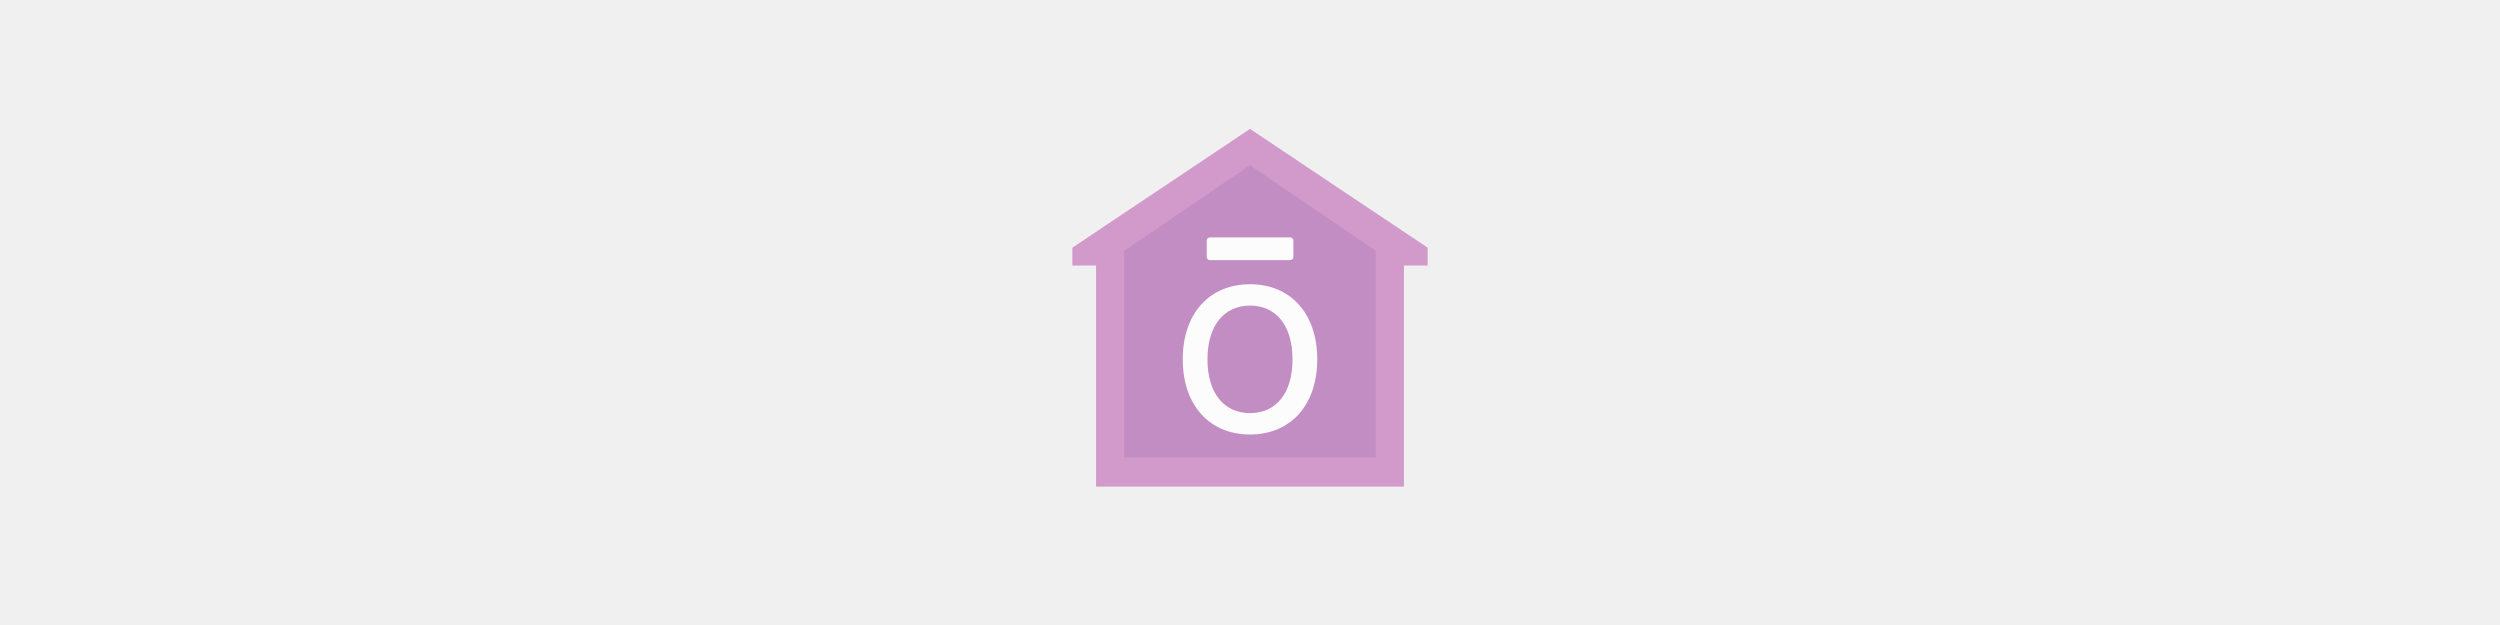
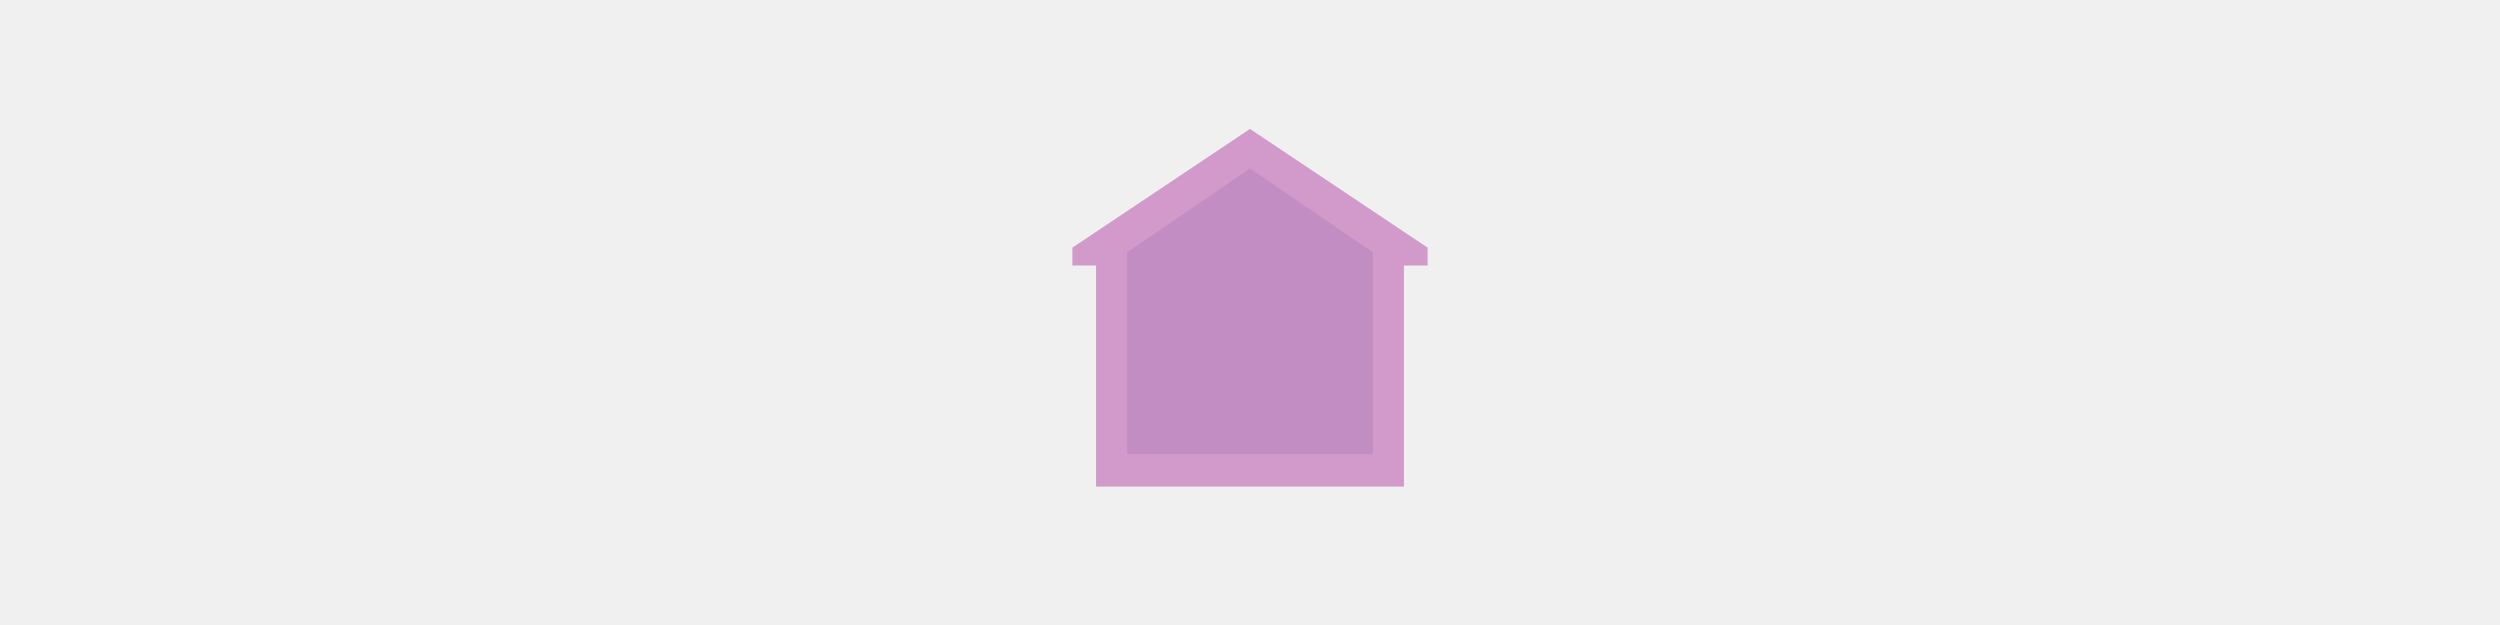
<svg xmlns="http://www.w3.org/2000/svg" xmlns:xlink="http://www.w3.org/1999/xlink" width="160" height="40" viewBox="0 0 160 40" version="1.1" id="svg8">
  <defs id="defs2">
    <clipPath id="clipPath2502" clipPathUnits="userSpaceOnUse">
      <rect y="739.349" x="-141.192" height="44.389" width="253.922" id="rect2504" style="opacity:1;fill:#bf8ac2;fill-opacity:1;stroke:none;stroke-width:15;stroke-linecap:round;stroke-linejoin:round;stroke-miterlimit:4;stroke-dasharray:none;stroke-dashoffset:0;stroke-opacity:1;paint-order:stroke fill markers" />
    </clipPath>
    <filter id="filter2617" style="color-interpolation-filters:sRGB">
      <feColorMatrix id="feColorMatrix2613" result="color1" values="180" type="hueRotate" />
      <feColorMatrix id="feColorMatrix2615" result="color2" values="-1 0 0 0 1 0 -1 0 0 1 0 0 -1 0 1 -0.21 -0.72 -0.07 2 0 " />
    </filter>
    <filter style="color-interpolation-filters:sRGB" id="filter6404">
      <feTurbulence type="fractalNoise" baseFrequency="0.5 1.553" numOctaves="5" seed="1" result="turbulence" id="feTurbulence6406" />
      <feComposite in="SourceGraphic" in2="turbulence" operator="in" result="composite1" id="feComposite6408" />
      <feColorMatrix values="1 0 0 0 0 0 1 0 0 0 0 0 1 0 0 0 0 0 5.26 -1.32 " result="color" id="feColorMatrix6410" />
      <feFlood flood-opacity="1" flood-color="rgb(227,165,113)" result="flood" id="feFlood6412" />
      <feMerge result="merge" id="feMerge6414">
        <feMergeNode in="flood" id="feMergeNode6416" />
        <feMergeNode in="color" id="feMergeNode6418" />
      </feMerge>
      <feComposite in2="SourceGraphic" operator="in" result="composite2" id="feComposite6420" />
    </filter>
    <filter style="color-interpolation-filters:sRGB" id="filter6442">
      <feTurbulence type="fractalNoise" baseFrequency="0.5 1.553" numOctaves="5" seed="1" result="turbulence" id="feTurbulence6444" />
      <feComposite in="SourceGraphic" in2="turbulence" operator="in" result="composite1" id="feComposite6446" />
      <feColorMatrix values="1 0 0 0 0 0 1 0 0 0 0 0 1 0 0 0 0 0 5.26 -1.32 " result="color" id="feColorMatrix6448" />
      <feFlood flood-opacity="1" flood-color="rgb(227,166,115)" result="flood" id="feFlood6450" />
      <feMerge result="merge" id="feMerge6452">
        <feMergeNode in="flood" id="feMergeNode6454" />
        <feMergeNode in="color" id="feMergeNode6456" />
      </feMerge>
      <feComposite in2="SourceGraphic" operator="in" result="composite2" id="feComposite6458" />
    </filter>
    <filter style="color-interpolation-filters:sRGB" id="filter9103">
      <feComponentTransfer result="component" id="feComponentTransfer9105">
        <feFuncR type="gamma" amplitude="0.842" exponent="1" offset="0.26" id="feFuncR9107" />
        <feFuncG type="gamma" amplitude="0.842" exponent="1" offset="0.26" id="feFuncG9109" />
        <feFuncB type="gamma" amplitude="0.842" exponent="1" offset="0.26" id="feFuncB9111" />
      </feComponentTransfer>
    </filter>
    <filter style="color-interpolation-filters:sRGB" id="filter9289">
      <feComponentTransfer result="component" id="feComponentTransfer9291">
        <feFuncR type="gamma" amplitude="0.9" exponent="1" offset="0.163" id="feFuncR9293" />
        <feFuncG type="gamma" amplitude="0.9" exponent="1" offset="0.163" id="feFuncG9295" />
        <feFuncB type="gamma" amplitude="0.9" exponent="1" offset="0.163" id="feFuncB9297" />
      </feComponentTransfer>
    </filter>
    <filter style="color-interpolation-filters:sRGB" id="filter9299">
      <feComponentTransfer result="component" id="feComponentTransfer9301">
        <feFuncR type="gamma" amplitude="0.9" exponent="1" offset="0.163" id="feFuncR9303" />
        <feFuncG type="gamma" amplitude="0.9" exponent="1" offset="0.163" id="feFuncG9305" />
        <feFuncB type="gamma" amplitude="0.9" exponent="1" offset="0.163" id="feFuncB9307" />
      </feComponentTransfer>
    </filter>
    <filter style="color-interpolation-filters:sRGB" id="filter9309">
      <feComponentTransfer result="component" id="feComponentTransfer9311">
        <feFuncR type="gamma" amplitude="0.9" exponent="1" offset="0.163" id="feFuncR9313" />
        <feFuncG type="gamma" amplitude="0.9" exponent="1" offset="0.163" id="feFuncG9315" />
        <feFuncB type="gamma" amplitude="0.9" exponent="1" offset="0.163" id="feFuncB9317" />
      </feComponentTransfer>
    </filter>
    <filter style="color-interpolation-filters:sRGB" id="filter9491">
      <feTurbulence type="fractalNoise" baseFrequency="0.5 1.553" numOctaves="5" seed="1" result="turbulence" id="feTurbulence9493" />
      <feComposite in="SourceGraphic" in2="turbulence" operator="in" result="composite1" id="feComposite9495" />
      <feColorMatrix values="1 0 0 0 0 0 1 0 0 0 0 0 1 0 0 0 0 0 5.26 -1.32 " result="color" id="feColorMatrix9497" />
      <feFlood flood-opacity="1" flood-color="rgb(240,207,179)" result="flood" id="feFlood9499" />
      <feMerge result="merge" id="feMerge9501">
        <feMergeNode in="flood" id="feMergeNode9503" />
        <feMergeNode in="color" id="feMergeNode9505" />
      </feMerge>
      <feComposite in2="SourceGraphic" operator="in" result="composite2" id="feComposite9507" />
    </filter>
    <color-profile id="color-profile55" xlink:href="C:\WINDOWS\system32\spool\drivers\color\sRGB Color Space Profile.icm" name="sRGB-IEC61966-2.1" />
    <linearGradient id="linearGradient9349">
      <stop id="stop9351" offset="0" style="stop-color:#7ed2c0;stop-opacity:0.463" />
      <stop style="stop-color:#7ed2c0;stop-opacity:1" offset="0.451" id="stop9357" />
      <stop id="stop9353" offset="1" style="stop-color:#7ed2c0;stop-opacity:0.475" />
    </linearGradient>
    <linearGradient id="linearGradient7615">
      <stop id="stop7617" offset="0" style="stop-color:#c7c7c7;stop-opacity:1" />
      <stop style="stop-color:#4a4a4a;stop-opacity:1" offset="0.084" id="stop7632" />
      <stop id="stop7634" offset="0.146" style="stop-color:#cccccc;stop-opacity:1" />
      <stop style="stop-color:#acacac;stop-opacity:1" offset="0.214" id="stop7638" />
      <stop style="stop-color:#0f0f0f;stop-opacity:1" offset="0.301" id="stop7630" />
      <stop style="stop-color:#0c0c0c;stop-opacity:1" offset="0.601" id="stop7627" />
      <stop style="stop-color:#ededed;stop-opacity:1" offset="0.679" id="stop7625" />
      <stop id="stop7636" offset="0.743" style="stop-color:#dddddd;stop-opacity:1" />
      <stop style="stop-color:#111111;stop-opacity:1" offset="0.813" id="stop7623" />
      <stop id="stop7722" offset="0.899" style="stop-color:#121212;stop-opacity:1" />
      <stop id="stop7619" offset="1" style="stop-color:#7c7c7c;stop-opacity:1" />
    </linearGradient>
    <filter id="filter6404-3" style="color-interpolation-filters:sRGB">
      <feTurbulence id="feTurbulence6406-6" result="turbulence" seed="1" numOctaves="5" baseFrequency="0.5 1.553" type="fractalNoise" />
      <feComposite id="feComposite6408-0" result="composite1" operator="in" in2="turbulence" in="SourceGraphic" />
      <feColorMatrix id="feColorMatrix6410-1" result="color" values="1 0 0 0 0 0 1 0 0 0 0 0 1 0 0 0 0 0 5.26 -1.32 " />
      <feFlood id="feFlood6412-3" result="flood" flood-color="rgb(227,165,113)" flood-opacity="1" />
      <feMerge id="feMerge6414-4" result="merge">
        <feMergeNode id="feMergeNode6416-5" in="flood" />
        <feMergeNode id="feMergeNode6418-7" in="color" />
      </feMerge>
      <feComposite id="feComposite6420-8" result="composite2" operator="in" in2="SourceGraphic" />
    </filter>
    <filter id="filter6442-5" style="color-interpolation-filters:sRGB">
      <feTurbulence id="feTurbulence6444-4" result="turbulence" seed="1" numOctaves="5" baseFrequency="0.5 1.553" type="fractalNoise" />
      <feComposite id="feComposite6446-2" result="composite1" operator="in" in2="turbulence" in="SourceGraphic" />
      <feColorMatrix id="feColorMatrix6448-6" result="color" values="1 0 0 0 0 0 1 0 0 0 0 0 1 0 0 0 0 0 5.26 -1.32 " />
      <feFlood id="feFlood6450-3" result="flood" flood-color="rgb(227,166,115)" flood-opacity="1" />
      <feMerge id="feMerge6452-5" result="merge">
        <feMergeNode id="feMergeNode6454-6" in="flood" />
        <feMergeNode id="feMergeNode6456-5" in="color" />
      </feMerge>
      <feComposite id="feComposite6458-6" result="composite2" operator="in" in2="SourceGraphic" />
    </filter>
    <filter id="filter9103-7" style="color-interpolation-filters:sRGB">
      <feComponentTransfer id="feComponentTransfer9105-2" result="component">
        <feFuncR id="feFuncR9107-6" offset="0.26" exponent="1" amplitude="0.842" type="gamma" />
        <feFuncG id="feFuncG9109-1" offset="0.26" exponent="1" amplitude="0.842" type="gamma" />
        <feFuncB id="feFuncB9111-1" offset="0.26" exponent="1" amplitude="0.842" type="gamma" />
      </feComponentTransfer>
    </filter>
    <filter id="filter9289-7" style="color-interpolation-filters:sRGB">
      <feComponentTransfer id="feComponentTransfer9291-9" result="component">
        <feFuncR id="feFuncR9293-0" offset="0.163" exponent="1" amplitude="0.9" type="gamma" />
        <feFuncG id="feFuncG9295-1" offset="0.163" exponent="1" amplitude="0.9" type="gamma" />
        <feFuncB id="feFuncB9297-6" offset="0.163" exponent="1" amplitude="0.9" type="gamma" />
      </feComponentTransfer>
    </filter>
    <filter id="filter9299-1" style="color-interpolation-filters:sRGB">
      <feComponentTransfer id="feComponentTransfer9301-8" result="component">
        <feFuncR id="feFuncR9303-5" offset="0.163" exponent="1" amplitude="0.9" type="gamma" />
        <feFuncG id="feFuncG9305-5" offset="0.163" exponent="1" amplitude="0.9" type="gamma" />
        <feFuncB id="feFuncB9307-7" offset="0.163" exponent="1" amplitude="0.9" type="gamma" />
      </feComponentTransfer>
    </filter>
    <filter id="filter9309-3" style="color-interpolation-filters:sRGB">
      <feComponentTransfer id="feComponentTransfer9311-8" result="component">
        <feFuncR id="feFuncR9313-4" offset="0.163" exponent="1" amplitude="0.9" type="gamma" />
        <feFuncG id="feFuncG9315-3" offset="0.163" exponent="1" amplitude="0.9" type="gamma" />
        <feFuncB id="feFuncB9317-6" offset="0.163" exponent="1" amplitude="0.9" type="gamma" />
      </feComponentTransfer>
    </filter>
    <filter id="filter9491-0" style="color-interpolation-filters:sRGB">
      <feTurbulence id="feTurbulence9493-5" result="turbulence" seed="1" numOctaves="5" baseFrequency="0.5 1.553" type="fractalNoise" />
      <feComposite id="feComposite9495-2" result="composite1" operator="in" in2="turbulence" in="SourceGraphic" />
      <feColorMatrix id="feColorMatrix9497-2" result="color" values="1 0 0 0 0 0 1 0 0 0 0 0 1 0 0 0 0 0 5.26 -1.32 " />
      <feFlood id="feFlood9499-5" result="flood" flood-color="rgb(240,207,179)" flood-opacity="1" />
      <feMerge id="feMerge9501-5" result="merge">
        <feMergeNode id="feMergeNode9503-8" in="flood" />
        <feMergeNode id="feMergeNode9505-0" in="color" />
      </feMerge>
      <feComposite id="feComposite9507-6" result="composite2" operator="in" in2="SourceGraphic" />
    </filter>
    <linearGradient y2="1130.84" x2="93.237" y1="1130.84" x1="71.099" gradientUnits="userSpaceOnUse" id="linearGradient2996" xlink:href="#linearGradient9349" />
    <filter id="filter4845" style="color-interpolation-filters:sRGB">
      <feComposite k4="0" k3="0" id="feComposite4831" result="composite1" k2="9.3" k1="9" operator="arithmetic" in2="SourceGraphic" />
      <feColorMatrix id="feColorMatrix4833" result="colormatrix1" type="saturate" values="0" in="composite1" />
      <feFlood id="feFlood4835" result="flood1" flood-color="rgb(255,247,193)" flood-opacity="0.988" />
      <feBlend id="feBlend4837" result="blend1" mode="multiply" in2="colormatrix1" in="flood1" />
      <feBlend id="feBlend4839" result="blend2" mode="screen" in2="blend1" />
      <feColorMatrix id="feColorMatrix4841" result="colormatrix2" type="saturate" values="1" in="blend2" />
      <feComposite id="feComposite4843" result="composite2" operator="in" in2="SourceGraphic" in="colormatrix2" />
    </filter>
    <filter id="filter4993" style="color-interpolation-filters:sRGB">
      <feComposite k4="0" k3="0" id="feComposite4979" result="composite1" k2="9.3" k1="9" operator="arithmetic" in2="SourceGraphic" />
      <feColorMatrix id="feColorMatrix4981" result="colormatrix1" type="saturate" values="0" in="composite1" />
      <feFlood id="feFlood4983" result="flood1" flood-color="rgb(253,237,125)" flood-opacity="0.988" />
      <feBlend id="feBlend4985" result="blend1" mode="multiply" in2="colormatrix1" in="flood1" />
      <feBlend id="feBlend4987" result="blend2" mode="screen" in2="blend1" />
      <feColorMatrix id="feColorMatrix4989" result="colormatrix2" type="saturate" values="1" in="blend2" />
      <feComposite id="feComposite4991" result="fbSourceGraphic" operator="in" in2="SourceGraphic" in="colormatrix2" />
      <feColorMatrix id="feColorMatrix5069" values="0 0 0 -1 0 0 0 0 -1 0 0 0 0 -1 0 0 0 0 1 0" in="fbSourceGraphic" result="fbSourceGraphicAlpha" />
      <feComposite k4="0" k3="0" in="fbSourceGraphic" result="composite1" k2="9.3" k1="9" operator="arithmetic" id="feComposite5071" in2="fbSourceGraphic" />
      <feColorMatrix result="colormatrix1" type="saturate" values="0" in="composite1" id="feColorMatrix5073" />
      <feFlood result="flood1" flood-color="rgb(249,251,195)" flood-opacity="0.988" id="feFlood5075" />
      <feBlend result="blend1" mode="multiply" in="flood1" id="feBlend5077" in2="colormatrix1" />
      <feBlend result="blend2" mode="screen" id="feBlend5079" in2="blend1" />
      <feColorMatrix result="colormatrix2" type="saturate" values="1" in="blend2" id="feColorMatrix5081" />
      <feComposite result="composite2" operator="in" in="colormatrix2" id="feComposite5083" in2="fbSourceGraphic" />
    </filter>
    <linearGradient gradientTransform="translate(40)" gradientUnits="userSpaceOnUse" y2="961.716" x2="886.923" y1="954.283" x1="911.086" id="linearGradient4837" xlink:href="#linearGradient7615" />
    <color-profile name="sRGB-IEC61966-2.1" xlink:href="C:\WINDOWS\system32\spool\drivers\color\sRGB Color Space Profile.icm" id="color-profile146" />
    <filter id="filter6404-9" style="color-interpolation-filters:sRGB">
      <feTurbulence id="feTurbulence6406-9" result="turbulence" seed="1" numOctaves="5" baseFrequency="0.5 1.553" type="fractalNoise" />
      <feComposite id="feComposite6408-2" result="composite1" operator="in" in2="turbulence" in="SourceGraphic" />
      <feColorMatrix id="feColorMatrix6410-3" result="color" values="1 0 0 0 0 0 1 0 0 0 0 0 1 0 0 0 0 0 5.26 -1.32 " />
      <feFlood id="feFlood6412-4" result="flood" flood-color="rgb(227,165,113)" flood-opacity="1" />
      <feMerge id="feMerge6414-1" result="merge">
        <feMergeNode id="feMergeNode6416-2" in="flood" />
        <feMergeNode id="feMergeNode6418-73" in="color" />
      </feMerge>
      <feComposite id="feComposite6420-29" result="composite2" operator="in" in2="SourceGraphic" />
    </filter>
    <filter id="filter6442-3" style="color-interpolation-filters:sRGB">
      <feTurbulence id="feTurbulence6444-0" result="turbulence" seed="1" numOctaves="5" baseFrequency="0.5 1.553" type="fractalNoise" />
      <feComposite id="feComposite6446-0" result="composite1" operator="in" in2="turbulence" in="SourceGraphic" />
      <feColorMatrix id="feColorMatrix6448-2" result="color" values="1 0 0 0 0 0 1 0 0 0 0 0 1 0 0 0 0 0 5.26 -1.32 " />
      <feFlood id="feFlood6450-86" result="flood" flood-color="rgb(227,166,115)" flood-opacity="1" />
      <feMerge id="feMerge6452-3" result="merge">
        <feMergeNode id="feMergeNode6454-0" in="flood" />
        <feMergeNode id="feMergeNode6456-52" in="color" />
      </feMerge>
      <feComposite id="feComposite6458-0" result="composite2" operator="in" in2="SourceGraphic" />
    </filter>
    <filter id="filter9103-5" style="color-interpolation-filters:sRGB">
      <feComponentTransfer id="feComponentTransfer9105-1" result="component">
        <feFuncR id="feFuncR9107-1" offset="0.26" exponent="1" amplitude="0.842" type="gamma" />
        <feFuncG id="feFuncG9109-39" offset="0.26" exponent="1" amplitude="0.842" type="gamma" />
        <feFuncB id="feFuncB9111-5" offset="0.26" exponent="1" amplitude="0.842" type="gamma" />
      </feComponentTransfer>
    </filter>
    <filter id="filter9289-5" style="color-interpolation-filters:sRGB">
      <feComponentTransfer id="feComponentTransfer9291-5" result="component">
        <feFuncR id="feFuncR9293-1" offset="0.163" exponent="1" amplitude="0.9" type="gamma" />
        <feFuncG id="feFuncG9295-5" offset="0.163" exponent="1" amplitude="0.9" type="gamma" />
        <feFuncB id="feFuncB9297-8" offset="0.163" exponent="1" amplitude="0.9" type="gamma" />
      </feComponentTransfer>
    </filter>
    <filter id="filter9299-4" style="color-interpolation-filters:sRGB">
      <feComponentTransfer id="feComponentTransfer9301-3" result="component">
        <feFuncR id="feFuncR9303-6" offset="0.163" exponent="1" amplitude="0.9" type="gamma" />
        <feFuncG id="feFuncG9305-8" offset="0.163" exponent="1" amplitude="0.9" type="gamma" />
        <feFuncB id="feFuncB9307-8" offset="0.163" exponent="1" amplitude="0.9" type="gamma" />
      </feComponentTransfer>
    </filter>
    <filter id="filter9309-24" style="color-interpolation-filters:sRGB">
      <feComponentTransfer id="feComponentTransfer9311-3" result="component">
        <feFuncR id="feFuncR9313-44" offset="0.163" exponent="1" amplitude="0.9" type="gamma" />
        <feFuncG id="feFuncG9315-5" offset="0.163" exponent="1" amplitude="0.9" type="gamma" />
        <feFuncB id="feFuncB9317-8" offset="0.163" exponent="1" amplitude="0.9" type="gamma" />
      </feComponentTransfer>
    </filter>
    <filter id="filter9491-9" style="color-interpolation-filters:sRGB">
      <feTurbulence id="feTurbulence9493-6" result="turbulence" seed="1" numOctaves="5" baseFrequency="0.5 1.553" type="fractalNoise" />
      <feComposite id="feComposite9495-26" result="composite1" operator="in" in2="turbulence" in="SourceGraphic" />
      <feColorMatrix id="feColorMatrix9497-3" result="color" values="1 0 0 0 0 0 1 0 0 0 0 0 1 0 0 0 0 0 5.26 -1.32 " />
      <feFlood id="feFlood9499-0" result="flood" flood-color="rgb(240,207,179)" flood-opacity="1" />
      <feMerge id="feMerge9501-08" result="merge">
        <feMergeNode id="feMergeNode9503-7" in="flood" />
        <feMergeNode id="feMergeNode9505-3" in="color" />
      </feMerge>
      <feComposite id="feComposite9507-9" result="composite2" operator="in" in2="SourceGraphic" />
    </filter>
    <filter id="filter4845-6" style="color-interpolation-filters:sRGB">
      <feComposite k4="0" k3="0" id="feComposite4831-0" result="composite1" k2="9.3" k1="9" operator="arithmetic" in2="SourceGraphic" />
      <feColorMatrix id="feColorMatrix4833-3" result="colormatrix1" type="saturate" values="0" in="composite1" />
      <feFlood id="feFlood4835-5" result="flood1" flood-color="rgb(255,247,193)" flood-opacity="0.988" />
      <feBlend id="feBlend4837-2" result="blend1" mode="multiply" in2="colormatrix1" in="flood1" />
      <feBlend id="feBlend4839-9" result="blend2" mode="screen" in2="blend1" />
      <feColorMatrix id="feColorMatrix4841-8" result="colormatrix2" type="saturate" values="1" in="blend2" />
      <feComposite id="feComposite4843-8" result="composite2" operator="in" in2="SourceGraphic" in="colormatrix2" />
    </filter>
    <filter id="filter4993-9" style="color-interpolation-filters:sRGB">
      <feComposite k4="0" k3="0" id="feComposite4979-3" result="composite1" k2="9.3" k1="9" operator="arithmetic" in2="SourceGraphic" />
      <feColorMatrix id="feColorMatrix4981-4" result="colormatrix1" type="saturate" values="0" in="composite1" />
      <feFlood id="feFlood4983-2" result="flood1" flood-color="rgb(253,237,125)" flood-opacity="0.988" />
      <feBlend id="feBlend4985-9" result="blend1" mode="multiply" in2="colormatrix1" in="flood1" />
      <feBlend id="feBlend4987-7" result="blend2" mode="screen" in2="blend1" />
      <feColorMatrix id="feColorMatrix4989-8" result="colormatrix2" type="saturate" values="1" in="blend2" />
      <feComposite id="feComposite4991-2" result="fbSourceGraphic" operator="in" in2="SourceGraphic" in="colormatrix2" />
      <feColorMatrix id="feColorMatrix5069-4" values="0 0 0 -1 0 0 0 0 -1 0 0 0 0 -1 0 0 0 0 1 0" in="fbSourceGraphic" result="fbSourceGraphicAlpha" />
      <feComposite k4="0" k3="0" in="fbSourceGraphic" result="composite1" k2="9.3" k1="9" operator="arithmetic" id="feComposite5071-2" in2="fbSourceGraphic" />
      <feColorMatrix result="colormatrix1" type="saturate" values="0" in="composite1" id="feColorMatrix5073-8" />
      <feFlood result="flood1" flood-color="rgb(249,251,195)" flood-opacity="0.988" id="feFlood5075-9" />
      <feBlend result="blend1" mode="multiply" in="flood1" id="feBlend5077-9" in2="colormatrix1" />
      <feBlend result="blend2" mode="screen" id="feBlend5079-5" in2="blend1" />
      <feColorMatrix result="colormatrix2" type="saturate" values="1" in="blend2" id="feColorMatrix5081-7" />
      <feComposite result="composite2" operator="in" in="colormatrix2" id="feComposite5083-5" in2="fbSourceGraphic" />
    </filter>
    <filter style="color-interpolation-filters:sRGB" id="filter6404-5">
      <feTurbulence type="fractalNoise" baseFrequency="0.5 1.553" numOctaves="5" seed="1" result="turbulence" id="feTurbulence6406-5" />
      <feComposite in="SourceGraphic" in2="turbulence" operator="in" result="composite1" id="feComposite6408-7" />
      <feColorMatrix values="1 0 0 0 0 0 1 0 0 0 0 0 1 0 0 0 0 0 5.26 -1.32 " result="color" id="feColorMatrix6410-4" />
      <feFlood flood-opacity="1" flood-color="rgb(227,165,113)" result="flood" id="feFlood6412-3-2" />
      <feMerge result="merge" id="feMerge6414-8">
        <feMergeNode in="flood" id="feMergeNode6416-3" />
        <feMergeNode in="color" id="feMergeNode6418-5" />
      </feMerge>
      <feComposite in2="SourceGraphic" operator="in" result="composite2" id="feComposite6420-2" />
    </filter>
    <filter style="color-interpolation-filters:sRGB" id="filter6442-8">
      <feTurbulence type="fractalNoise" baseFrequency="0.5 1.553" numOctaves="5" seed="1" result="turbulence" id="feTurbulence6444-4-1" />
      <feComposite in="SourceGraphic" in2="turbulence" operator="in" result="composite1" id="feComposite6446-8" />
      <feColorMatrix values="1 0 0 0 0 0 1 0 0 0 0 0 1 0 0 0 0 0 5.26 -1.32 " result="color" id="feColorMatrix6448-0" />
      <feFlood flood-opacity="1" flood-color="rgb(227,166,115)" result="flood" id="feFlood6450-8" />
      <feMerge result="merge" id="feMerge6452-9">
        <feMergeNode in="flood" id="feMergeNode6454-9" />
        <feMergeNode in="color" id="feMergeNode6456-9" />
      </feMerge>
      <feComposite in2="SourceGraphic" operator="in" result="composite2" id="feComposite6458-7" />
    </filter>
    <filter style="color-interpolation-filters:sRGB" id="filter9103-4">
      <feComponentTransfer result="component" id="feComponentTransfer9105-8">
        <feFuncR type="gamma" amplitude="0.842" exponent="1" offset="0.26" id="feFuncR9107-6-3" />
        <feFuncG type="gamma" amplitude="0.842" exponent="1" offset="0.26" id="feFuncG9109-3" />
        <feFuncB type="gamma" amplitude="0.842" exponent="1" offset="0.26" id="feFuncB9111-7" />
      </feComponentTransfer>
    </filter>
    <filter style="color-interpolation-filters:sRGB" id="filter9289-1">
      <feComponentTransfer result="component" id="feComponentTransfer9291-4">
        <feFuncR type="gamma" amplitude="0.9" exponent="1" offset="0.163" id="feFuncR9293-6" />
        <feFuncG type="gamma" amplitude="0.9" exponent="1" offset="0.163" id="feFuncG9295-2" />
        <feFuncB type="gamma" amplitude="0.9" exponent="1" offset="0.163" id="feFuncB9297-6-3" />
      </feComponentTransfer>
    </filter>
    <filter style="color-interpolation-filters:sRGB" id="filter9299-8">
      <feComponentTransfer result="component" id="feComponentTransfer9301-5">
        <feFuncR type="gamma" amplitude="0.9" exponent="1" offset="0.163" id="feFuncR9303-0" />
        <feFuncG type="gamma" amplitude="0.9" exponent="1" offset="0.163" id="feFuncG9305-6" />
        <feFuncB type="gamma" amplitude="0.9" exponent="1" offset="0.163" id="feFuncB9307-0" />
      </feComponentTransfer>
    </filter>
    <filter style="color-interpolation-filters:sRGB" id="filter9309-2">
      <feComponentTransfer result="component" id="feComponentTransfer9311-7">
        <feFuncR type="gamma" amplitude="0.9" exponent="1" offset="0.163" id="feFuncR9313-3" />
        <feFuncG type="gamma" amplitude="0.9" exponent="1" offset="0.163" id="feFuncG9315-8" />
        <feFuncB type="gamma" amplitude="0.9" exponent="1" offset="0.163" id="feFuncB9317-4" />
      </feComponentTransfer>
    </filter>
    <filter style="color-interpolation-filters:sRGB" id="filter9491-5">
      <feTurbulence type="fractalNoise" baseFrequency="0.5 1.553" numOctaves="5" seed="1" result="turbulence" id="feTurbulence9493-3" />
      <feComposite in="SourceGraphic" in2="turbulence" operator="in" result="composite1" id="feComposite9495-6" />
      <feColorMatrix values="1 0 0 0 0 0 1 0 0 0 0 0 1 0 0 0 0 0 5.26 -1.32 " result="color" id="feColorMatrix9497-2-8" />
      <feFlood flood-opacity="1" flood-color="rgb(240,207,179)" result="flood" id="feFlood9499-1" />
      <feMerge result="merge" id="feMerge9501-0">
        <feMergeNode in="flood" id="feMergeNode9503-6" />
        <feMergeNode in="color" id="feMergeNode9505-4" />
      </feMerge>
      <feComposite in2="SourceGraphic" operator="in" result="composite2" id="feComposite9507-1" />
    </filter>
    <filter id="filter2518" style="color-interpolation-filters:sRGB">
      <feComponentTransfer id="feComponentTransfer2516" result="component">
        <feFuncR id="feFuncR2510" offset="0" exponent="0.8" amplitude="1" type="gamma" />
        <feFuncG id="feFuncG2512" offset="0" exponent="0.8" amplitude="1" type="gamma" />
        <feFuncB id="feFuncB2514" offset="0" exponent="0.8" amplitude="1" type="gamma" />
      </feComponentTransfer>
    </filter>
    <filter id="filter2561" style="color-interpolation-filters:sRGB">
      <feComponentTransfer id="feComponentTransfer2559" result="component">
        <feFuncR id="feFuncR2553" offset="0" exponent="0.8" amplitude="1" type="gamma" />
        <feFuncG id="feFuncG2555" offset="0" exponent="0.8" amplitude="1" type="gamma" />
        <feFuncB id="feFuncB2557" offset="0" exponent="0.8" amplitude="1" type="gamma" />
      </feComponentTransfer>
    </filter>
    <clipPath id="clipPath2502-1" clipPathUnits="userSpaceOnUse">
      <rect y="739.349" x="-141.192" height="44.389" width="253.922" id="rect2504-9" style="opacity:1;fill:#bf8ac2;fill-opacity:1;stroke:none;stroke-width:15;stroke-linecap:round;stroke-linejoin:round;stroke-miterlimit:4;stroke-dasharray:none;stroke-dashoffset:0;stroke-opacity:1;paint-order:stroke fill markers" />
    </clipPath>
    <filter id="filter2617-4" style="color-interpolation-filters:sRGB">
      <feColorMatrix id="feColorMatrix2613-3" result="color1" values="180" type="hueRotate" />
      <feColorMatrix id="feColorMatrix2615-6" result="color2" values="-1 0 0 0 1 0 -1 0 0 1 0 0 -1 0 1 -0.21 -0.72 -0.07 2 0 " />
    </filter>
    <filter id="filter1314" style="color-interpolation-filters:sRGB">
      <feColorMatrix result="fbSourceGraphic" id="feColorMatrix1312" values="1.1 0 0 0 -0.05 0 1.1 0 0 -0.05 0 0 1.1 0 -0.05 0 0 0 1 0" />
      <feColorMatrix id="feColorMatrix1588" values="0 0 0 -1 0 0 0 0 -1 0 0 0 0 -1 0 0 0 0 1 0" in="fbSourceGraphic" result="fbSourceGraphicAlpha" />
      <feColorMatrix in="fbSourceGraphic" values="0.98 0 0 0.01 0.01 0 0.98 0 0.01 0.01 0 0 0.98 0.01 0.01 0 0 0 1 0" id="feColorMatrix1590" />
    </filter>
    <clipPath id="clipPath1358" clipPathUnits="userSpaceOnUse">
      <path id="path1360" d="m -1480.461,2010.388 v -901.897 h 369.193 l -4.649,893.761 c -4.929,22.059 -22.437,25.772 -24.589,33.705 -94.6,16.392 -209.956,15.377 -315.548,-0.581 -1.134,-11.13 -16.17,-16.699 -24.407,-24.988 z" style="fill:#303030;fill-opacity:1;stroke:none;stroke-width:3.287px;stroke-linecap:butt;stroke-linejoin:miter;stroke-opacity:1" />
    </clipPath>
    <clipPath id="clipPath1418" clipPathUnits="userSpaceOnUse">
      <path id="path1420" d="m 571,618.362 v 350 l 20,9 c 44.309,10.128 107.852,9.576 152,-1 l 13,-11 v -349 l -89,-19 z" style="fill:#99c8d9;fill-opacity:1;stroke:none;stroke-width:1px;stroke-linecap:butt;stroke-linejoin:miter;stroke-opacity:1" />
    </clipPath>
    <clipPath id="clipPath1426" clipPathUnits="userSpaceOnUse">
      <path id="path1428" d="m 831.558,700.223 7.823,267.993 c 0.943,5.775 6.292,5.552 7.248,9.546 23.488,5.028 65.143,5.427 96.121,0.177 1.708,-3.536 7.577,-5.257 7.601,-10.253 l 2.121,-266.049 z" style="fill:#99c8d9;fill-opacity:1;stroke:none;stroke-width:1px;stroke-linecap:butt;stroke-linejoin:miter;stroke-opacity:1" />
    </clipPath>
    <filter id="filter1530" style="color-interpolation-filters:sRGB">
      <feColorMatrix result="fbSourceGraphic" id="feColorMatrix1528" values="0.99 0 0 0 0.005 0 0.99 0 0 0.005 0 0 0.99 0 0.005 0 0 0 1 0" />
      <feColorMatrix id="feColorMatrix1596" values="0 0 0 -1 0 0 0 0 -1 0 0 0 0 -1 0 0 0 0 1 0" in="fbSourceGraphic" result="fbSourceGraphicAlpha" />
      <feColorMatrix result="fbSourceGraphic" in="fbSourceGraphic" values="0.98 0 0 0.01 0.01 0 0.98 0 0.01 0.01 0 0 0.98 0.01 0.01 0 0 0 1 0" id="feColorMatrix1598" />
      <feColorMatrix id="feColorMatrix2312" values="0 0 0 -1 0 0 0 0 -1 0 0 0 0 -1 0 0 0 0 1 0" in="fbSourceGraphic" result="fbSourceGraphicAlpha" />
      <feColorMatrix in="fbSourceGraphic" values="0.932 0 0 0.06 0.034 0 0.932 0 0.06 0.034 0 0 0.932 0.06 0.034 0 0 0 1 0" id="feColorMatrix2314" />
    </filter>
    <filter id="filter1594" style="color-interpolation-filters:sRGB">
      <feColorMatrix result="fbSourceGraphic" id="feColorMatrix1592" values="0.98 0 0 0.01 0.01 0 0.98 0 0.01 0.01 0 0 0.98 0.01 0.01 0 0 0 1 0" />
      <feColorMatrix id="feColorMatrix2308" values="0 0 0 -1 0 0 0 0 -1 0 0 0 0 -1 0 0 0 0 1 0" in="fbSourceGraphic" result="fbSourceGraphicAlpha" />
      <feColorMatrix in="fbSourceGraphic" values="0.932 0 0 0.06 0.034 0 0.932 0 0.06 0.034 0 0 0.932 0.06 0.034 0 0 0 1 0" id="feColorMatrix2310" />
    </filter>
    <clipPath id="clipPath1396" clipPathUnits="userSpaceOnUse">
      <path id="path1398" d="m 712,512.362 c 58.162,0.187 118.769,2.179 158,0 v 40 c -9.46,110.54 -19.172,222.828 -22,340 v 60 c 0.25,7.75 -107.957,7.108 -108,0 -5.501,-142.183 -1.847,-287.839 -28,-420 z" style="fill:#303030;fill-opacity:1;stroke:none;stroke-width:1px;stroke-linecap:butt;stroke-linejoin:miter;stroke-opacity:1" />
    </clipPath>
    <clipPath id="clipPath1408" clipPathUnits="userSpaceOnUse">
      <path id="path1410" d="m 586,747.362 c -3.228,1.272 -2.667,41.333 -4,62 -3.784,0.802 -7.97,1.041 -9.5,5 l -1,125 c 0.5,20.014 95.5,20.21 94.5,1.5 v -126 c -0.363,-4.47 -5.091,-4.576 -8.5,-6 -1.667,-20.167 -1.408,-61.308 -5,-62.5 -21.063,-6.404 -53.393,-5.231 -66.5,1 z" style="fill:#303030;fill-opacity:1;stroke:none;stroke-width:1px;stroke-linecap:butt;stroke-linejoin:miter;stroke-opacity:1" />
    </clipPath>
    <clipPath id="clipPath1412" clipPathUnits="userSpaceOnUse">
      <path style="fill:#303030;fill-opacity:1;stroke:none;stroke-width:1px;stroke-linecap:butt;stroke-linejoin:miter;stroke-opacity:1" d="m 437,747.362 c -3.228,1.272 -2.667,41.333 -4,62 -3.784,0.802 -7.97,1.041 -9.5,5 l -1,125 c 0.5,20.014 95.5,20.21 94.5,1.5 v -126 c -0.363,-4.47 -5.091,-4.576 -8.5,-6 -1.667,-20.167 -1.408,-61.308 -5,-62.5 -21.063,-6.404 -53.393,-5.231 -66.5,1 z" id="path1414" />
    </clipPath>
    <clipPath id="clipPath1601" clipPathUnits="userSpaceOnUse">
      <path id="path1603" d="m -500,1036.362 -12,204 c -11.926,4.074 -27.695,4.305 -30,18 l -6,428 c 2.397,53.992 318.339,62.652 318,2 l 2,-414 c 0.642,-21.358 -15.419,-24.729 -26,-34 l -14,-202 c -3.025,-30.869 -229.467,-32.066 -232,-2 z" style="fill:#90887d;fill-opacity:1;stroke:none;stroke-width:1px;stroke-linecap:butt;stroke-linejoin:miter;stroke-opacity:1" />
    </clipPath>
    <clipPath id="clipPath1605" clipPathUnits="userSpaceOnUse">
      <path style="fill:#90887d;fill-opacity:1;stroke:none;stroke-width:1px;stroke-linecap:butt;stroke-linejoin:miter;stroke-opacity:1" d="m -33.31,1036.362 -12,204 c -11.926,4.074 -27.695,4.305 -30,18 l -6,428 c 2.397,53.992 318.339,62.652 318,2 l 2,-414 c 0.642,-21.358 -15.419,-24.729 -26,-34 l -14,-202 c -3.025,-30.869 -229.467,-32.066 -232,-2 z" id="path1607" />
    </clipPath>
    <clipPath id="clipPath1611" clipPathUnits="userSpaceOnUse">
      <path id="path1613" d="m -960.974,1071.057 -0.57,116.968 c -12.792,8.536 -34.409,9.62 -35.803,32.812 v 392.169 c 0.178,56.805 325.41,60.025 325.922,1.377 l -0.57,-390.988 c 0.228,-22.417 -20.858,-25.469 -32.478,-36.039 l -4.367,-116.536 c -1.686,-18.29 -251.69,-17.008 -252.133,0.236 z" style="fill:#90887d;fill-opacity:1;stroke:none;stroke-width:0.974px;stroke-linecap:butt;stroke-linejoin:miter;stroke-opacity:1" />
    </clipPath>
    <clipPath id="clipPath1751" clipPathUnits="userSpaceOnUse">
      <path id="path1753" d="m 1520,396.362 c 2.586,-41.88 356.796,-33.318 358,0 v 114 c -0.362,17.638 -11.625,24.375 -27,27 v 37 c 48.324,6.209 48.826,29.947 51.24,39.584 v 594.416 c -1.118,49.025 -415.423,51.578 -416.24,0 V 612.362 c 8.005,-20.602 26.312,-38.336 62.553,-40.115 v -33.885 c -26.208,-1.931 -32.288,-15.363 -32.276,-32.276 z" style="fill:#fbe0e0;fill-opacity:1;stroke:none;stroke-width:1px;stroke-linecap:butt;stroke-linejoin:miter;stroke-opacity:1" />
    </clipPath>
    <clipPath id="clipPath1757" clipPathUnits="userSpaceOnUse">
      <path style="fill:#fbe0e0;fill-opacity:1;stroke:none;stroke-width:1px;stroke-linecap:butt;stroke-linejoin:miter;stroke-opacity:1" d="m 981.259,554.559 c 0.032,-21.926 224.424,-25.549 226.274,0 l 11.314,209.161 c 15.861,5.943 23.597,12.523 20.87,24.042 v 422.507 c 0.954,42.876 -291.113,42.426 -292.056,0 V 788.105 c -0.552,-18.693 9.956,-22.032 27.941,-24.042 z" id="path1759" />
    </clipPath>
    <clipPath id="clipPath1761" clipPathUnits="userSpaceOnUse">
      <path id="path1763" d="m 523.259,554.559 c 0.032,-21.926 224.424,-25.549 226.274,0 l 11.314,209.161 c 15.861,5.943 23.597,12.523 20.87,24.042 v 422.507 c 0.954,42.876 -291.113,42.426 -292.056,0 V 788.105 c -0.552,-18.693 9.956,-22.032 27.941,-24.042 z" style="fill:#fbe0e0;fill-opacity:1;stroke:none;stroke-width:1px;stroke-linecap:butt;stroke-linejoin:miter;stroke-opacity:1" />
    </clipPath>
    <clipPath id="clipPath1346" clipPathUnits="userSpaceOnUse">
      <path id="path1348" d="m -245.5,1476.862 c 1.413,-9.771 69.087,-9.53 70.5,0 l 5.03,65.621 c 4.154,0.543 9.329,3.105 8.97,10.914 l -1,131.964 c -0.128,14.033 -97.63,13.793 -97.5,0 l 1,-135.141 c -0.135,-3.761 4.079,-8.624 9.561,-8.641 z" style="fill:#f4f580;fill-opacity:1;stroke:none;stroke-width:1px;stroke-linecap:butt;stroke-linejoin:miter;stroke-opacity:1" />
    </clipPath>
    <clipPath id="clipPath1350" clipPathUnits="userSpaceOnUse">
      <path style="fill:#f4f580;fill-opacity:1;stroke:none;stroke-width:1px;stroke-linecap:butt;stroke-linejoin:miter;stroke-opacity:1" d="m -429.5,1476.862 c 1.413,-9.771 69.087,-9.53 70.5,0 l 5.03,65.621 c 4.154,0.543 9.329,3.105 8.97,10.914 l -1,131.964 c -0.128,14.033 -97.63,13.793 -97.5,0 l 1,-135.141 c -0.135,-3.761 4.079,-8.624 9.561,-8.641 z" id="path1352" />
    </clipPath>
    <clipPath id="clipPath1361" clipPathUnits="userSpaceOnUse">
      <path id="path1363" d="m -845.7,1461.07 c 0,0 36.062,-10.607 53.74,-11.314 17.678,-0.707 293.449,16.264 293.449,16.264 v 201.525 l -294.156,14.264 -53.033,-12.142 z" style="fill:#b1b20e;fill-opacity:1;stroke:none;stroke-width:1px;stroke-linecap:butt;stroke-linejoin:miter;stroke-opacity:1" />
    </clipPath>
    <clipPath id="clipPath2399" clipPathUnits="userSpaceOnUse">
      <path style="fill:#000000;fill-opacity:1;stroke:none;stroke-width:1px;stroke-linecap:butt;stroke-linejoin:miter;stroke-opacity:1" d="m -319.282,1180.349 c -0.934,-10.546 -85.895,-9.505 -86.439,0 l -3.536,82.731 c -6.694,0.946 -13.426,1.843 -14.142,10.607 v 169.12 c -0.259,17.502 119.678,18.025 119.501,0 v -165.584 c 0.316,-9.328 -6.407,-11.968 -11.271,-13.521 z" id="path2401" />
    </clipPath>
    <clipPath id="clipPath2405" clipPathUnits="userSpaceOnUse">
      <path id="path2407" d="m -771.282,1180.349 c -0.934,-10.546 -85.895,-9.505 -86.439,0 l -3.536,82.731 c -6.694,0.946 -13.426,1.843 -14.142,10.607 v 169.12 c -0.259,17.502 119.678,18.025 119.501,0 v -165.584 c 0.316,-9.328 -6.407,-11.968 -11.271,-13.521 z" style="fill:#000000;fill-opacity:1;stroke:none;stroke-width:1px;stroke-linecap:butt;stroke-linejoin:miter;stroke-opacity:1" />
    </clipPath>
    <clipPath id="clipPath2411" clipPathUnits="userSpaceOnUse">
      <path id="path2413" d="m -720,908.362 c 84.359,0.025 169.848,1.182 253,0 l 2,44 c -24.288,198.906 -27.536,385.188 -40,577 l -2,91 c -0.5,17.662 -165.5,13.052 -165,0 v -99 c -11.47,-199.236 -11.641,-424.839 -45,-573 z" style="fill:#000000;fill-opacity:1;stroke:none;stroke-width:1px;stroke-linecap:butt;stroke-linejoin:miter;stroke-opacity:1" />
    </clipPath>
    <clipPath id="clipPath1368" clipPathUnits="userSpaceOnUse">
      <path style="fill:#cfd5f3;fill-opacity:1;stroke:none;stroke-width:1px;stroke-linecap:butt;stroke-linejoin:miter;stroke-opacity:1" d="M 2588.997,1444.2 V 953.014 c 0.543,-31.66 -26.056,-33.809 -39.245,-46.744 v -20.077 c 9.011,-2.92 18.004,-5.871 20.506,-20.506 v -99.338 c 0,-32.337 -311.76,-31.213 -311.76,0 v 99.338 c 2.502,14.635 11.495,17.586 20.506,20.506 v 20.077 c -13.189,12.935 -39.788,15.084 -39.245,46.744 v 491.186 c 0,39.124 351.173,38.106 349.236,0 z" id="path1370" />
    </clipPath>
    <clipPath id="clipPath1378" clipPathUnits="userSpaceOnUse">
      <path id="path1380" d="m 2264.156,1454.342 v -426.022 c 0.371,-14.753 -0.198,-29.796 25.456,-36.77 l 9.899,-200.818 c 2.745,-32.819 227.702,-32.026 230.644,0 l 9.899,200.818 c 25.654,6.974 25.084,22.017 25.456,36.77 v 426.022 c 0.995,28.845 -302.5,29.475 -301.355,0 z" style="fill:#cfd5f3;fill-opacity:1;stroke:none;stroke-width:1px;stroke-linecap:butt;stroke-linejoin:miter;stroke-opacity:1" />
    </clipPath>
    <clipPath id="clipPath1382" clipPathUnits="userSpaceOnUse">
      <path style="fill:#cfd5f3;fill-opacity:1;stroke:none;stroke-width:1px;stroke-linecap:butt;stroke-linejoin:miter;stroke-opacity:1" d="m 2264.156,1454.342 v -426.022 c 0.371,-14.753 -0.198,-29.796 25.456,-36.77 l 9.899,-200.818 c 2.745,-32.819 227.702,-32.026 230.644,0 l 9.899,200.818 c 25.654,6.974 25.084,22.017 25.456,36.77 v 426.022 c 0.995,28.845 -302.5,29.475 -301.355,0 z" id="path1384" />
    </clipPath>
    <clipPath id="clipPath1500" clipPathUnits="userSpaceOnUse">
      <path id="path1502" d="M -781.121,1198.362 V 615.241 c -0.223,-41.324 18.741,-73.509 72.879,-82.879 v -22.706 c -10.507,-0.56 -15.917,-7.402 -15.758,-25.294 v -122 c 0,-29.014 368.636,-28.545 368.636,0 v 122 c 0.159,17.892 -5.251,24.735 -15.758,25.294 v 22.706 c 54.139,9.37 73.102,41.555 72.879,82.879 v 583.121 c 0,72.23 -482.877,69.913 -482.877,0 z" style="fill:#ffffff;fill-opacity:1;stroke:none;stroke-width:1px;stroke-linecap:butt;stroke-linejoin:miter;stroke-opacity:1" />
    </clipPath>
    <clipPath id="clipPath1510" clipPathUnits="userSpaceOnUse">
      <path style="fill:#ffffff;fill-opacity:1;stroke:none;stroke-width:1px;stroke-linecap:butt;stroke-linejoin:miter;stroke-opacity:1" d="m 151.982,1200.362 2,-422 c 0.552,-17.728 -13.899,-27.596 -32,-32 l -6,-206 c -1.847,-26.87 -231.303,-29.122 -231.982,0 l -6,206 c -18.101,4.404 -32.552,14.272 -32,32 l -4,422 c 0.59,37.158 310.585,37.746 309.982,0 z" id="path1512" />
    </clipPath>
    <clipPath id="clipPath1514" clipPathUnits="userSpaceOnUse">
      <path id="path1516" d="m 751.982,1200.362 2,-422 c 0.552,-17.728 -13.899,-27.596 -32,-32 l -6,-206 c -1.847,-26.87 -231.303,-29.122 -231.982,0 l -6,206 c -18.101,4.404 -32.552,14.272 -32,32 l -4,422 c 0.59,37.158 310.585,37.746 309.982,0 z" style="fill:#ffffff;fill-opacity:1;stroke:none;stroke-width:1px;stroke-linecap:butt;stroke-linejoin:miter;stroke-opacity:1" />
    </clipPath>
    <clipPath id="clipPath1411" clipPathUnits="userSpaceOnUse">
      <path id="path1413" d="m 2272.425,2432.362 6,-410.921 c -0.582,-28.12 -2.289,-52.487 -30.042,-53.154 l -9.314,-204.919 c -2.019,-25.83 -226.456,-26.815 -228.644,0 l -11.314,204.919 c -27.752,0.667 -29.459,25.035 -30.042,53.154 l -2,410.921 c -0.046,33.101 305.446,34.849 305.354,0 z" style="fill:#ffffff;fill-opacity:1;stroke:none;stroke-width:1px;stroke-linecap:butt;stroke-linejoin:miter;stroke-opacity:1" />
    </clipPath>
    <clipPath id="clipPath1415" clipPathUnits="userSpaceOnUse">
      <path style="fill:#ffffff;fill-opacity:1;stroke:none;stroke-width:1px;stroke-linecap:butt;stroke-linejoin:miter;stroke-opacity:1" d="m 2272.425,2432.362 6,-410.921 c -0.582,-28.12 -2.289,-52.487 -30.042,-53.154 l -9.314,-204.919 c -2.019,-25.83 -226.456,-26.815 -228.644,0 l -11.314,204.919 c -27.752,0.667 -29.459,25.035 -30.042,53.154 l -2,410.921 c -0.046,33.101 305.446,34.849 305.354,0 z" id="path1417" />
    </clipPath>
    <clipPath id="clipPath1423" clipPathUnits="userSpaceOnUse">
      <path style="fill:#ffffff;fill-opacity:1;stroke:none;stroke-width:1px;stroke-linecap:butt;stroke-linejoin:miter;stroke-opacity:1" d="m 3069.609,2445.605 v -687.835 c 0,-25.988 -13.873,-66.188 -68.811,-74.811 v -39.456 c 22.775,-2.681 36.15,-7.691 36.77,-39.598 l -3.657,-134.108 c -1.813,-47.213 -438.267,-48.454 -439.414,0 l -3.657,134.108 c 0.62,31.907 13.995,36.917 36.77,39.598 v 39.456 c -54.938,8.623 -68.811,48.823 -68.811,74.811 v 687.835 c 0,54.563 510.811,55.531 510.811,0 z" id="path1425" />
    </clipPath>
    <clipPath id="clipPath1492" clipPathUnits="userSpaceOnUse">
      <path id="path1494" d="m 2292.843,3099.847 6.138,-420.35 c -0.596,-28.765 -2.342,-53.692 -30.731,-54.374 l -9.527,-209.621 c -2.065,-26.422 -231.652,-27.431 -233.891,0 l -11.573,209.621 c -28.389,0.682 -30.135,25.609 -30.731,54.374 l -2.046,420.35 c -0.045,33.861 312.455,35.648 312.362,0 z" style="fill:#ffffff;fill-opacity:1;stroke:none;stroke-width:1.023px;stroke-linecap:butt;stroke-linejoin:miter;stroke-opacity:1" />
    </clipPath>
    <clipPath id="clipPath1496" clipPathUnits="userSpaceOnUse">
      <path style="fill:#ffffff;fill-opacity:1;stroke:none;stroke-width:1.023px;stroke-linecap:butt;stroke-linejoin:miter;stroke-opacity:1" d="m 2292.843,3099.847 6.138,-420.35 c -0.596,-28.765 -2.342,-53.692 -30.731,-54.374 l -9.527,-209.621 c -2.065,-26.422 -231.652,-27.431 -233.891,0 l -11.573,209.621 c -28.389,0.682 -30.135,25.609 -30.731,54.374 l -2.046,420.35 c -0.045,33.861 312.455,35.648 312.362,0 z" id="path1498" />
    </clipPath>
    <clipPath id="clipPath1505" clipPathUnits="userSpaceOnUse">
      <path style="fill:#ffffff;fill-opacity:1;stroke:none;stroke-width:1px;stroke-linecap:butt;stroke-linejoin:miter;stroke-opacity:1" d="m 1605.929,3078.362 v -461.608 c 0.919,-24.896 -6.992,-40.817 -26.785,-50.392 v -172 c 0,-24.755 -311.144,-25.532 -311.144,0 v 172 c -19.793,9.576 -27.704,25.496 -26.785,50.392 v 461.608 c 0,49.083 364.713,49.163 364.713,0 z" id="path1507" />
    </clipPath>
    <clipPath id="clipPath1374" clipPathUnits="userSpaceOnUse">
      <path style="fill:#000000;fill-opacity:1;stroke:none;stroke-width:1px;stroke-linecap:butt;stroke-linejoin:miter;stroke-opacity:1" d="m 1742,2738.362 v -690 c 0,-8.686 -196.386,-8.288 -196,0 v 690 c 0,15.658 196,16.101 196,0 z" id="path1376" />
    </clipPath>
    <clipPath id="clipPath1346-9" clipPathUnits="userSpaceOnUse">
      <path id="path1348-5" d="m -245.5,1476.862 c 1.413,-9.771 69.087,-9.53 70.5,0 l 5.03,65.621 c 4.154,0.543 9.329,3.105 8.97,10.914 l -1,131.964 c -0.128,14.033 -97.63,13.793 -97.5,0 l 1,-135.141 c -0.135,-3.761 4.079,-8.624 9.561,-8.641 z" style="fill:#f4f580;fill-opacity:1;stroke:none;stroke-width:1px;stroke-linecap:butt;stroke-linejoin:miter;stroke-opacity:1" />
    </clipPath>
    <clipPath id="clipPath1350-9" clipPathUnits="userSpaceOnUse">
      <path style="fill:#f4f580;fill-opacity:1;stroke:none;stroke-width:1px;stroke-linecap:butt;stroke-linejoin:miter;stroke-opacity:1" d="m -429.5,1476.862 c 1.413,-9.771 69.087,-9.53 70.5,0 l 5.03,65.621 c 4.154,0.543 9.329,3.105 8.97,10.914 l -1,131.964 c -0.128,14.033 -97.63,13.793 -97.5,0 l 1,-135.141 c -0.135,-3.761 4.079,-8.624 9.561,-8.641 z" id="path1352-1" />
    </clipPath>
    <clipPath id="clipPath1420" clipPathUnits="userSpaceOnUse">
      <path id="path1423" d="m 1738.753,2731.868 v -680.259 c 0,-8.686 -189.892,-8.288 -189.506,0 v 680.259 c 0,15.658 189.506,16.101 189.506,0 z" style="fill:#000000;fill-opacity:1;stroke:none;stroke-width:1px;stroke-linecap:butt;stroke-linejoin:miter;stroke-opacity:1" />
    </clipPath>
    <clipPath id="clipPath1420-7" clipPathUnits="userSpaceOnUse">
      <path id="path1423-9" d="m 1738.753,2731.868 v -680.259 c 0,-8.686 -189.892,-8.288 -189.506,0 v 680.259 c 0,15.658 189.506,16.101 189.506,0 z" style="fill:#000000;fill-opacity:1;stroke:none;stroke-width:1px;stroke-linecap:butt;stroke-linejoin:miter;stroke-opacity:1" />
    </clipPath>
    <clipPath id="clipPath1350-9-2" clipPathUnits="userSpaceOnUse">
      <path style="fill:#f4f580;fill-opacity:1;stroke:none;stroke-width:1px;stroke-linecap:butt;stroke-linejoin:miter;stroke-opacity:1" d="m -429.5,1476.862 c 1.413,-9.771 69.087,-9.53 70.5,0 l 5.03,65.621 c 4.154,0.543 9.329,3.105 8.97,10.914 l -1,131.964 c -0.128,14.033 -97.63,13.793 -97.5,0 l 1,-135.141 c -0.135,-3.761 4.079,-8.624 9.561,-8.641 z" id="path1352-1-4" />
    </clipPath>
    <clipPath id="clipPath1346-9-0" clipPathUnits="userSpaceOnUse">
      <path id="path1348-5-9" d="m -245.5,1476.862 c 1.413,-9.771 69.087,-9.53 70.5,0 l 5.03,65.621 c 4.154,0.543 9.329,3.105 8.97,10.914 l -1,131.964 c -0.128,14.033 -97.63,13.793 -97.5,0 l 1,-135.141 c -0.135,-3.761 4.079,-8.624 9.561,-8.641 z" style="fill:#f4f580;fill-opacity:1;stroke:none;stroke-width:1px;stroke-linecap:butt;stroke-linejoin:miter;stroke-opacity:1" />
    </clipPath>
    <filter id="filter6404-7" style="color-interpolation-filters:sRGB">
      <feTurbulence id="feTurbulence6406-8" result="turbulence" seed="1" numOctaves="5" baseFrequency="0.5 1.553" type="fractalNoise" />
      <feComposite id="feComposite6408-1" result="composite1" operator="in" in2="turbulence" in="SourceGraphic" />
      <feColorMatrix id="feColorMatrix6410-45" result="color" values="1 0 0 0 0 0 1 0 0 0 0 0 1 0 0 0 0 0 5.26 -1.32 " />
      <feFlood id="feFlood6412-1" result="flood" flood-color="rgb(227,165,113)" flood-opacity="1" />
      <feMerge id="feMerge6414-18" result="merge">
        <feMergeNode id="feMergeNode6416-1" in="flood" />
        <feMergeNode id="feMergeNode6418-6" in="color" />
      </feMerge>
      <feComposite id="feComposite6420-6" result="composite2" operator="in" in2="SourceGraphic" />
    </filter>
    <filter id="filter6442-7" style="color-interpolation-filters:sRGB">
      <feTurbulence id="feTurbulence6444-5" result="turbulence" seed="1" numOctaves="5" baseFrequency="0.5 1.553" type="fractalNoise" />
      <feComposite id="feComposite6446-1" result="composite1" operator="in" in2="turbulence" in="SourceGraphic" />
      <feColorMatrix id="feColorMatrix6448-9" result="color" values="1 0 0 0 0 0 1 0 0 0 0 0 1 0 0 0 0 0 5.26 -1.32 " />
      <feFlood id="feFlood6450-5" result="flood" flood-color="rgb(227,166,115)" flood-opacity="1" />
      <feMerge id="feMerge6452-33" result="merge">
        <feMergeNode id="feMergeNode6454-90" in="flood" />
        <feMergeNode id="feMergeNode6456-8" in="color" />
      </feMerge>
      <feComposite id="feComposite6458-3" result="composite2" operator="in" in2="SourceGraphic" />
    </filter>
    <filter id="filter9103-48" style="color-interpolation-filters:sRGB">
      <feComponentTransfer id="feComponentTransfer9105-5" result="component">
        <feFuncR id="feFuncR9107-14" offset="0.26" exponent="1" amplitude="0.842" type="gamma" />
        <feFuncG id="feFuncG9109-0" offset="0.26" exponent="1" amplitude="0.842" type="gamma" />
        <feFuncB id="feFuncB9111-4" offset="0.26" exponent="1" amplitude="0.842" type="gamma" />
      </feComponentTransfer>
    </filter>
    <filter id="filter9289-52" style="color-interpolation-filters:sRGB">
      <feComponentTransfer id="feComponentTransfer9291-45" result="component">
        <feFuncR id="feFuncR9293-69" offset="0.163" exponent="1" amplitude="0.9" type="gamma" />
        <feFuncG id="feFuncG9295-17" offset="0.163" exponent="1" amplitude="0.9" type="gamma" />
        <feFuncB id="feFuncB9297-0" offset="0.163" exponent="1" amplitude="0.9" type="gamma" />
      </feComponentTransfer>
    </filter>
    <filter id="filter9299-7" style="color-interpolation-filters:sRGB">
      <feComponentTransfer id="feComponentTransfer9301-57" result="component">
        <feFuncR id="feFuncR9303-2" offset="0.163" exponent="1" amplitude="0.9" type="gamma" />
        <feFuncG id="feFuncG9305-58" offset="0.163" exponent="1" amplitude="0.9" type="gamma" />
        <feFuncB id="feFuncB9307-71" offset="0.163" exponent="1" amplitude="0.9" type="gamma" />
      </feComponentTransfer>
    </filter>
    <filter id="filter9309-9" style="color-interpolation-filters:sRGB">
      <feComponentTransfer id="feComponentTransfer9311-2" result="component">
        <feFuncR id="feFuncR9313-0" offset="0.163" exponent="1" amplitude="0.9" type="gamma" />
        <feFuncG id="feFuncG9315-6" offset="0.163" exponent="1" amplitude="0.9" type="gamma" />
        <feFuncB id="feFuncB9317-1" offset="0.163" exponent="1" amplitude="0.9" type="gamma" />
      </feComponentTransfer>
    </filter>
    <filter id="filter9491-00" style="color-interpolation-filters:sRGB">
      <feTurbulence id="feTurbulence9493-2" result="turbulence" seed="1" numOctaves="5" baseFrequency="0.5 1.553" type="fractalNoise" />
      <feComposite id="feComposite9495-7" result="composite1" operator="in" in2="turbulence" in="SourceGraphic" />
      <feColorMatrix id="feColorMatrix9497-8" result="color" values="1 0 0 0 0 0 1 0 0 0 0 0 1 0 0 0 0 0 5.26 -1.32 " />
      <feFlood id="feFlood9499-51" result="flood" flood-color="rgb(240,207,179)" flood-opacity="1" />
      <feMerge id="feMerge9501-9" result="merge">
        <feMergeNode id="feMergeNode9503-5" in="flood" />
        <feMergeNode id="feMergeNode9505-2" in="color" />
      </feMerge>
      <feComposite id="feComposite9507-95" result="composite2" operator="in" in2="SourceGraphic" />
    </filter>
  </defs>
  <g id="layer1" transform="translate(28,-908.7008)">
    <path style="fill:#d19aca;fill-opacity:1;stroke:none;stroke-width:2.993;stroke-linecap:butt;stroke-linejoin:round;stroke-miterlimit:4;stroke-dasharray:none;stroke-opacity:1;paint-order:normal" d="m 61.852,939.842 v -14.146 h 1.516 v -1.144 l -11.368,-7.601 -11.368,7.601 v 1.144 h 1.516 v 14.146 z" id="path832-0" />
-     <path style="fill:#c18dc2;fill-opacity:1;stroke:none;stroke-width:2.858;stroke-linecap:butt;stroke-linejoin:round;stroke-miterlimit:4;stroke-dasharray:none;stroke-opacity:1;paint-order:normal" d="m 52,919.274 -8.05,5.483 v 13.22 h 16.1 v -13.22 z" id="path1290" />
-     <g aria-label="ō" style="font-style:normal;font-variant:normal;font-weight:normal;font-stretch:normal;font-size:29.316px;line-height:1.25;font-family:Verdana;-inkscape-font-specification:Verdana;letter-spacing:0px;word-spacing:0px;fill:#fdfcfd;fill-opacity:1;stroke:#fdfcfd;stroke-width:3.693;stroke-linejoin:round;stroke-miterlimit:4;stroke-dasharray:none;stroke-opacity:1" id="text836-5" transform="matrix(0.1127452,0,0,0.1127452,19.07841,837.4988)">
+     <path style="fill:#c18dc2;fill-opacity:1;stroke:none;stroke-width:2.791;stroke-linecap:butt;stroke-linejoin:round;stroke-miterlimit:4;stroke-dasharray:none;stroke-opacity:1;paint-order:normal" d="m 52,919.492 -7.862,5.356 v 12.912 h 15.725 v -12.912 z" id="path1290" />
+     <g aria-label="ō" style="font-style:normal;font-variant:normal;font-weight:normal;font-stretch:normal;font-size:29.316px;line-height:1.25;font-family:Verdana;-inkscape-font-specification:Verdana;letter-spacing:0px;word-spacing:0px;fill:#fdfcfd;fill-opacity:1;stroke:#fdfcfd;stroke-width:3.693;stroke-linejoin:round;stroke-miterlimit:4;stroke-dasharray:none;stroke-opacity:1" id="text836-5" transform="matrix(0.1127452,0,0,0.1127452,19.07841,877.4988)">
      <path d="m 314.793,768.139 h -45.507 v 9.197 h 45.507 z" style="font-style:normal;font-variant:normal;font-weight:normal;font-stretch:normal;font-size:162.366px;font-family:'SF Pro Display';-inkscape-font-specification:'SF Pro Display';fill:#fdfcfd;fill-opacity:1;stroke:#fdfcfd;stroke-width:3.693;stroke-linejoin:round;stroke-miterlimit:4;stroke-dasharray:none;stroke-opacity:1" id="path3437" />
    </g>
-     <g id="g3442" style="font-style:normal;font-variant:normal;font-weight:normal;font-stretch:normal;font-size:29.316px;line-height:1.25;font-family:Verdana;-inkscape-font-specification:Verdana;letter-spacing:0px;word-spacing:0px;fill:#fdfcfd;fill-opacity:1;stroke:#fdfcfd;stroke-width:3.693;stroke-linejoin:round;stroke-miterlimit:4;stroke-dasharray:none;stroke-opacity:1" aria-label="ō" transform="matrix(0.1227361,0,0,0.1227361,18.61579,829.6653)">
+     <g id="g3442" style="font-style:normal;font-variant:normal;font-weight:normal;font-stretch:normal;font-size:29.316px;line-height:1.25;font-family:Verdana;-inkscape-font-specification:Verdana;letter-spacing:0px;word-spacing:0px;fill:#fdfcfd;fill-opacity:1;stroke:#fdfcfd;stroke-width:3.693;stroke-linejoin:round;stroke-miterlimit:4;stroke-dasharray:none;stroke-opacity:1" aria-label="ō" transform="matrix(0.1227361,0,0,0.1227361,18.61579,869.6653)">
      <path id="path3440" style="font-style:normal;font-variant:normal;font-weight:normal;font-stretch:normal;font-size:162.366px;font-family:'SF Pro Display';-inkscape-font-specification:'SF Pro Display';fill:#fdfcfd;fill-opacity:1;stroke:none;stroke-width:3.392;stroke-linejoin:round;stroke-miterlimit:4;stroke-dasharray:none;stroke-opacity:1" d="m 272.036,870.518 c 20.901,0 35.03,-15.075 35.03,-39.181 0,-24.178 -14.128,-39.181 -35.03,-39.181 -20.974,0 -35.103,15.002 -35.103,39.181 0,24.106 14.128,39.181 35.103,39.181 z m 0,-11.143 c -13.4,0 -22.212,-10.196 -22.212,-28.038 0,-17.843 8.812,-28.038 22.212,-28.038 13.4,0 22.139,10.196 22.139,28.038 0,17.843 -8.739,28.038 -22.139,28.038 z" />
    </g>
  </g>
</svg>
